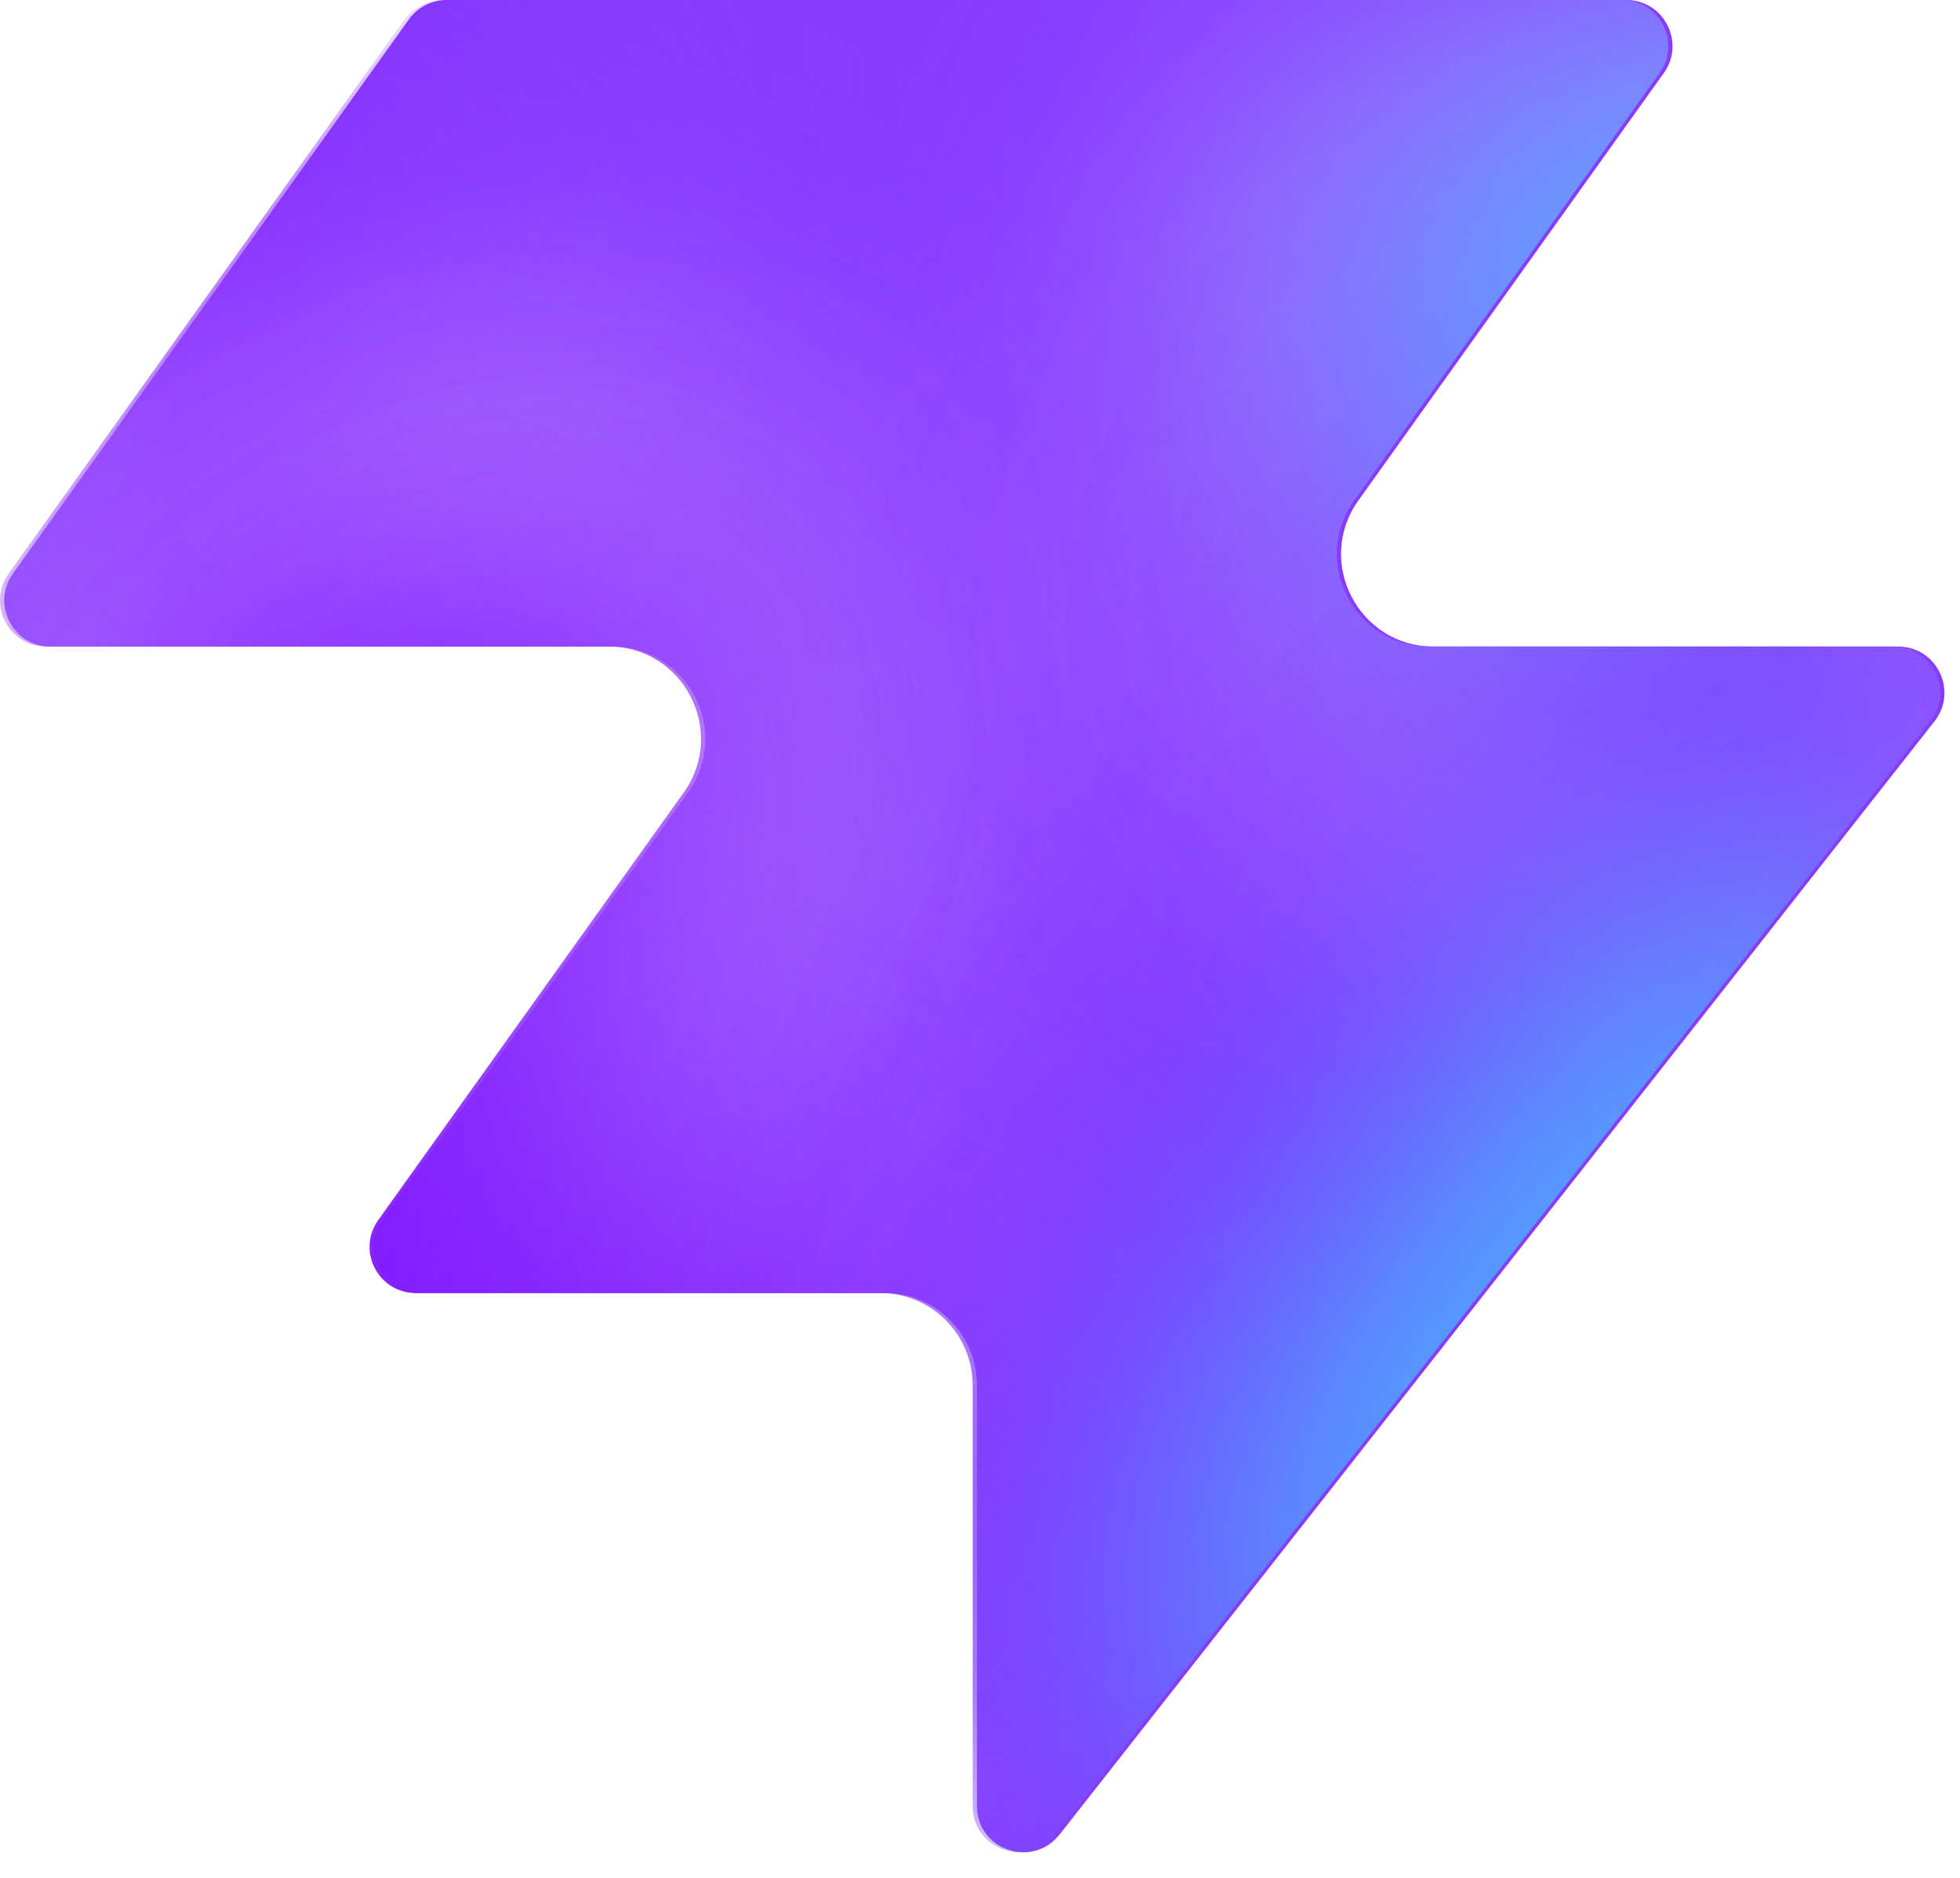
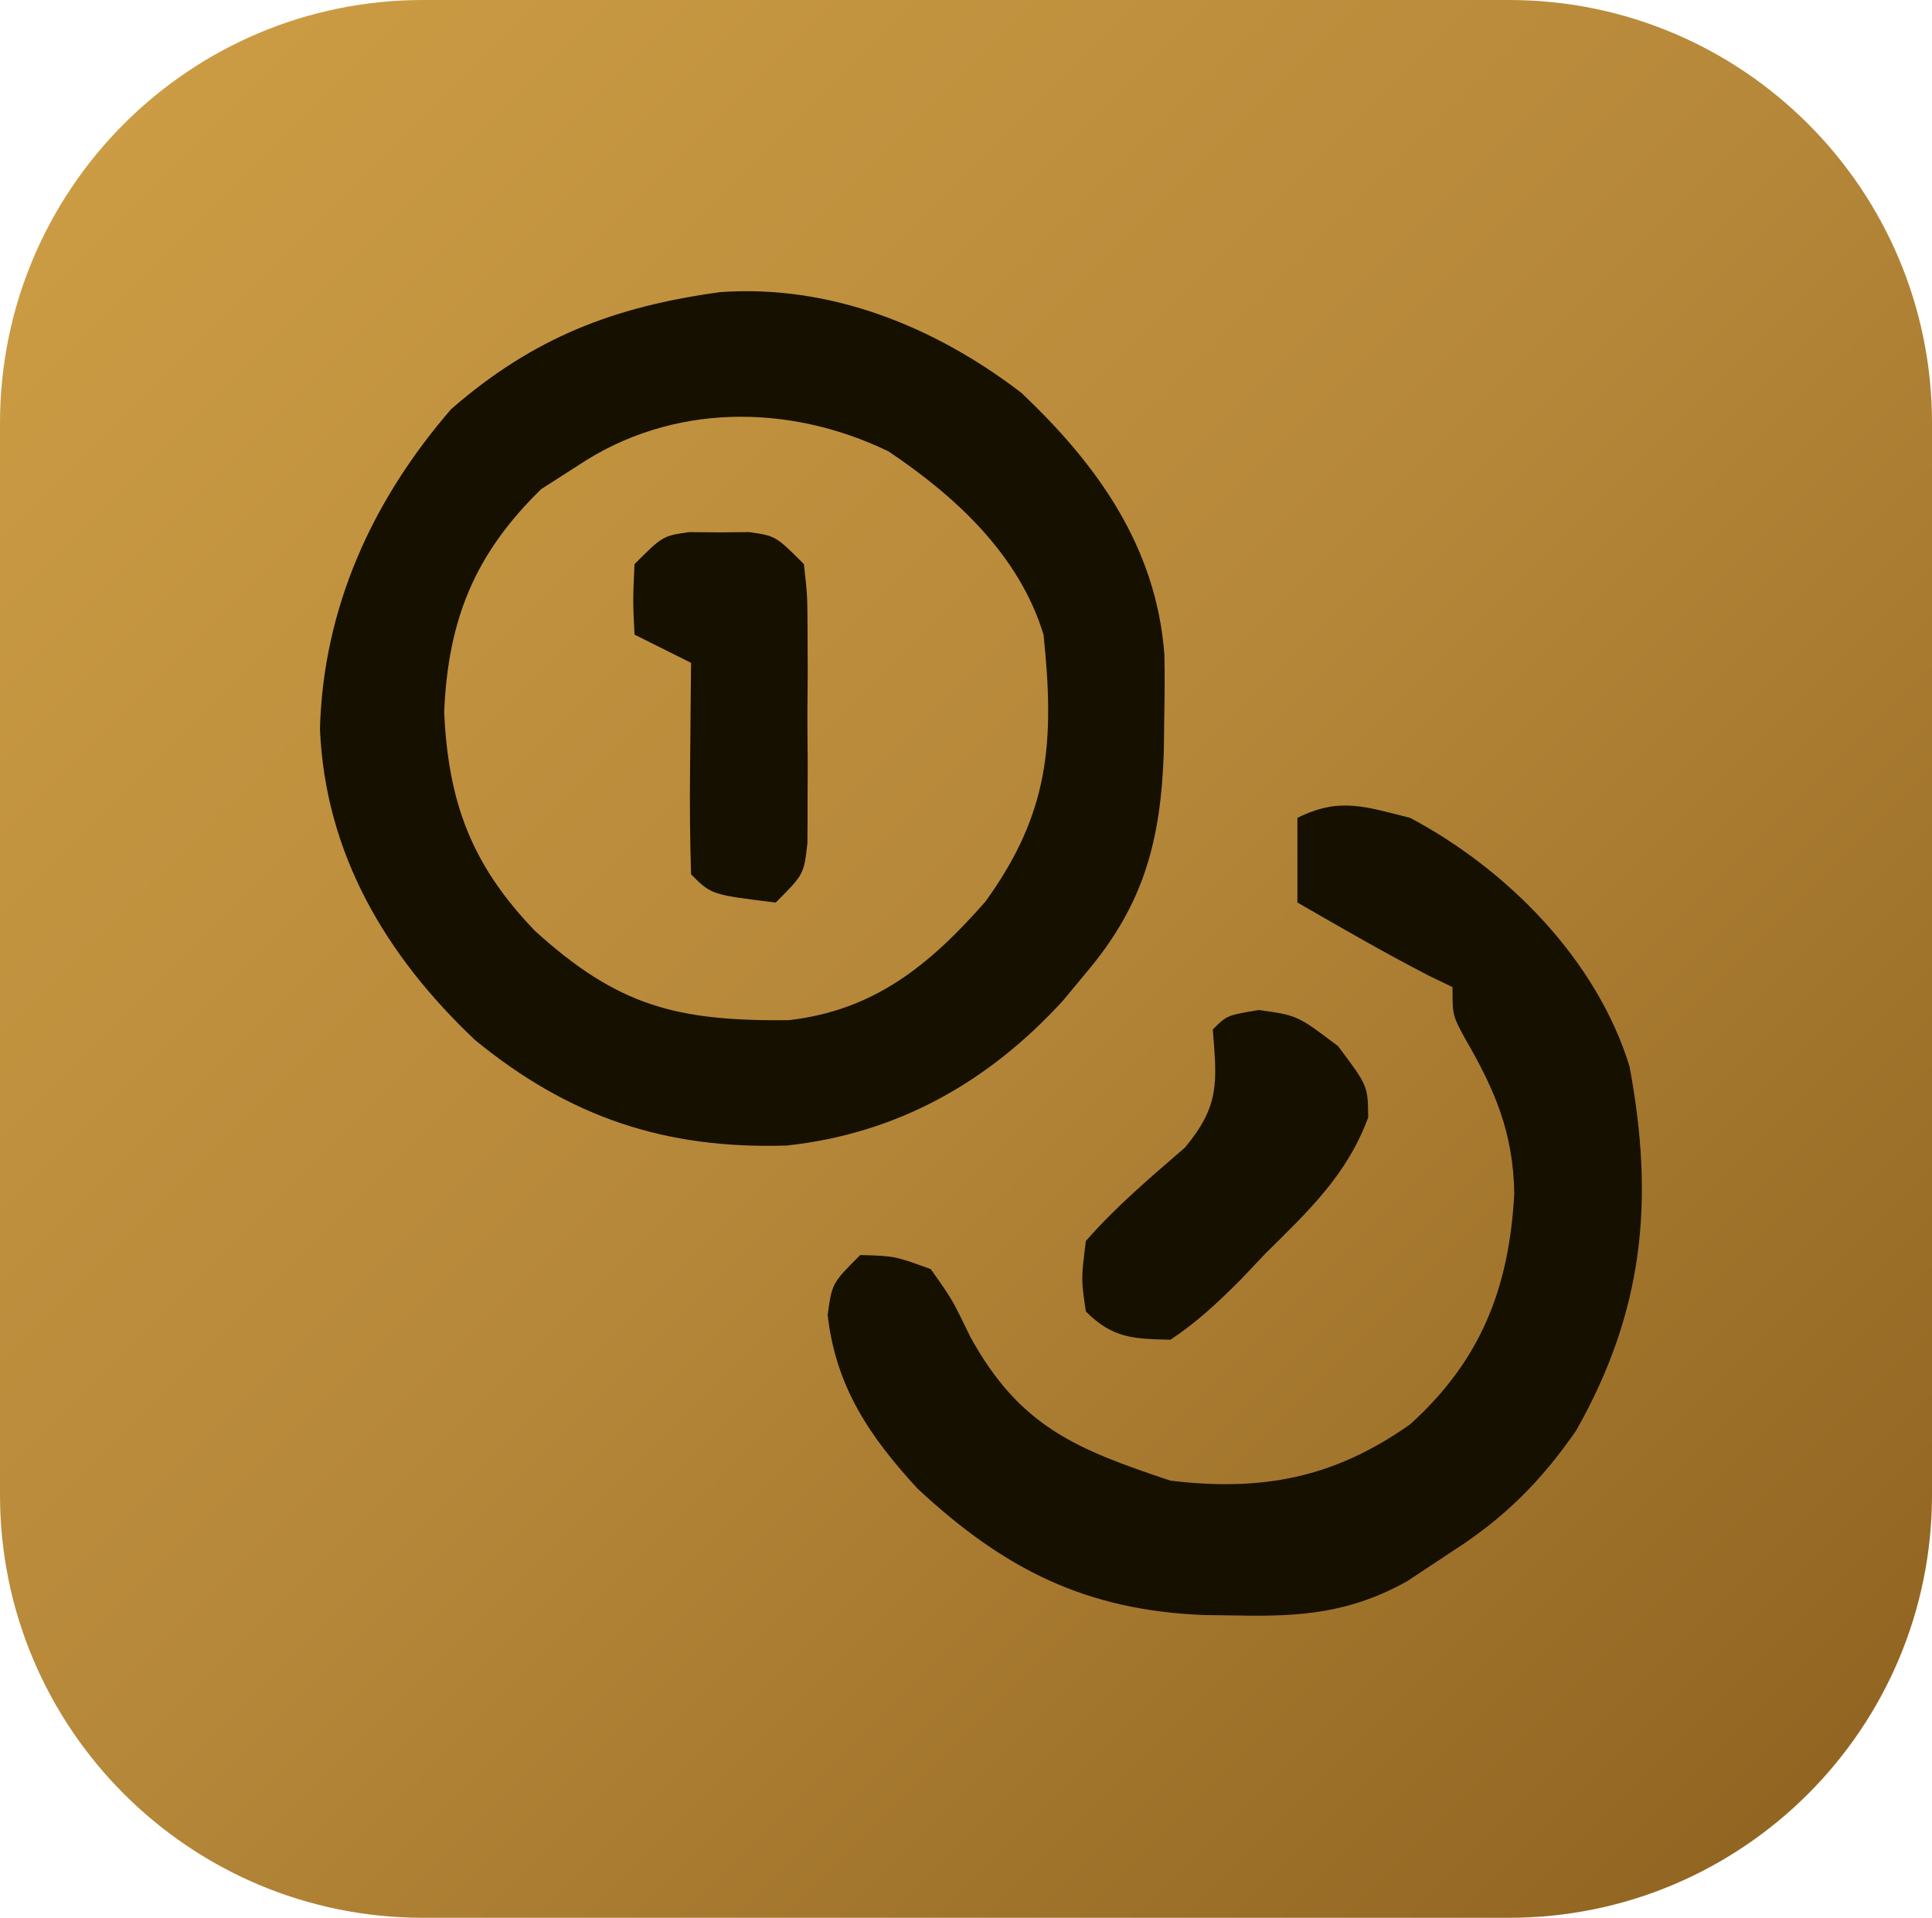
- <svg xmlns="http://www.w3.org/2000/svg" width="48" height="46" fill="none" viewBox="0 0 48 46">
-   <path fill="#863bff" d="M25.946 44.938c-.664.845-2.021.375-2.021-.698V33.937a2.26 2.26 0 0 0-2.262-2.262H10.287c-.92 0-1.456-1.04-.92-1.788l7.48-10.471c1.07-1.497 0-3.578-1.842-3.578H1.237c-.92 0-1.456-1.04-.92-1.788L10.013.474c.214-.297.556-.474.92-.474h28.894c.92 0 1.456 1.04.92 1.788l-7.48 10.471c-1.07 1.498 0 3.579 1.842 3.579h11.377c.943 0 1.473 1.088.89 1.83L25.947 44.94z" style="fill:#863bff;fill:color(display-p3 .525 .23 1);fill-opacity:1" />
-   <mask id="a" width="48" height="46" x="0" y="0" maskUnits="userSpaceOnUse" style="mask-type:alpha">
-     <path fill="#000" d="M25.842 44.938c-.664.844-2.021.375-2.021-.698V33.937a2.26 2.26 0 0 0-2.262-2.262H10.183c-.92 0-1.456-1.04-.92-1.788l7.48-10.471c1.07-1.498 0-3.579-1.842-3.579H1.133c-.92 0-1.456-1.04-.92-1.787L9.91.473c.214-.297.556-.474.92-.474h28.894c.92 0 1.456 1.04.92 1.788l-7.48 10.471c-1.07 1.498 0 3.578 1.842 3.578h11.377c.943 0 1.473 1.088.89 1.832L25.843 44.94z" style="fill:#000;fill-opacity:1" />
-   </mask>
-   <g mask="url(#a)">
-     <g filter="url(#b)">
-       <ellipse cx="5.508" cy="14.704" fill="#ede6ff" rx="5.508" ry="14.704" style="fill:#ede6ff;fill:color(display-p3 .927 .903 1);fill-opacity:1" transform="matrix(.00324 1 1 -.00324 -4.47 31.516)" />
-     </g>
-     <g filter="url(#c)">
-       <ellipse cx="10.399" cy="29.851" fill="#ede6ff" rx="10.399" ry="29.851" style="fill:#ede6ff;fill:color(display-p3 .927 .903 1);fill-opacity:1" transform="matrix(.00324 1 1 -.00324 -39.328 7.883)" />
-     </g>
-     <g filter="url(#d)">
-       <ellipse cx="5.508" cy="30.487" fill="#7e14ff" rx="5.508" ry="30.487" style="fill:#7e14ff;fill:color(display-p3 .492 .077 1);fill-opacity:1" transform="rotate(89.814 -25.913 -14.639)scale(1 -1)" />
-     </g>
-     <g filter="url(#e)">
-       <ellipse cx="5.508" cy="30.599" fill="#7e14ff" rx="5.508" ry="30.599" style="fill:#7e14ff;fill:color(display-p3 .492 .077 1);fill-opacity:1" transform="rotate(89.814 -32.644 -3.334)scale(1 -1)" />
-     </g>
-     <g filter="url(#f)">
-       <ellipse cx="5.508" cy="30.599" fill="#7e14ff" rx="5.508" ry="30.599" style="fill:#7e14ff;fill:color(display-p3 .492 .077 1);fill-opacity:1" transform="matrix(.00324 1 1 -.00324 -34.34 30.47)" />
-     </g>
-     <g filter="url(#g)">
-       <ellipse cx="14.072" cy="22.078" fill="#ede6ff" rx="14.072" ry="22.078" style="fill:#ede6ff;fill:color(display-p3 .927 .903 1);fill-opacity:1" transform="rotate(93.35 24.506 48.493)scale(-1 1)" />
-     </g>
-     <g filter="url(#h)">
-       <ellipse cx="3.47" cy="21.501" fill="#7e14ff" rx="3.47" ry="21.501" style="fill:#7e14ff;fill:color(display-p3 .492 .077 1);fill-opacity:1" transform="rotate(89.009 28.708 47.59)scale(-1 1)" />
-     </g>
-     <g filter="url(#i)">
-       <ellipse cx="3.47" cy="21.501" fill="#7e14ff" rx="3.47" ry="21.501" style="fill:#7e14ff;fill:color(display-p3 .492 .077 1);fill-opacity:1" transform="rotate(89.009 28.708 47.59)scale(-1 1)" />
-     </g>
-     <g filter="url(#j)">
-       <ellipse cx=".387" cy="8.972" fill="#7e14ff" rx="4.407" ry="29.108" style="fill:#7e14ff;fill:color(display-p3 .492 .077 1);fill-opacity:1" transform="rotate(39.51 .387 8.972)" />
-     </g>
-     <g filter="url(#k)">
-       <ellipse cx="47.523" cy="-6.092" fill="#7e14ff" rx="4.407" ry="29.108" style="fill:#7e14ff;fill:color(display-p3 .492 .077 1);fill-opacity:1" transform="rotate(37.892 47.523 -6.092)" />
-     </g>
-     <g filter="url(#l)">
-       <ellipse cx="41.412" cy="6.333" fill="#47bfff" rx="5.971" ry="9.665" style="fill:#47bfff;fill:color(display-p3 .28 .748 1);fill-opacity:1" transform="rotate(37.892 41.412 6.333)" />
-     </g>
-     <g filter="url(#m)">
-       <ellipse cx="-1.879" cy="38.332" fill="#7e14ff" rx="4.407" ry="29.108" style="fill:#7e14ff;fill:color(display-p3 .492 .077 1);fill-opacity:1" transform="rotate(37.892 -1.88 38.332)" />
-     </g>
-     <g filter="url(#n)">
-       <ellipse cx="-1.879" cy="38.332" fill="#7e14ff" rx="4.407" ry="29.108" style="fill:#7e14ff;fill:color(display-p3 .492 .077 1);fill-opacity:1" transform="rotate(37.892 -1.88 38.332)" />
-     </g>
-     <g filter="url(#o)">
-       <ellipse cx="35.651" cy="29.907" fill="#7e14ff" rx="4.407" ry="29.108" style="fill:#7e14ff;fill:color(display-p3 .492 .077 1);fill-opacity:1" transform="rotate(37.892 35.651 29.907)" />
-     </g>
-     <g filter="url(#p)">
-       <ellipse cx="38.418" cy="32.4" fill="#47bfff" rx="5.971" ry="15.297" style="fill:#47bfff;fill:color(display-p3 .28 .748 1);fill-opacity:1" transform="rotate(37.892 38.418 32.4)" />
-     </g>
-   </g>
+ <svg xmlns="http://www.w3.org/2000/svg" viewBox="0 0 137 136" width="100%" height="100%">
  <defs>
-     <filter id="b" width="60.045" height="41.654" x="-19.77" y="16.149" color-interpolation-filters="sRGB" filterUnits="userSpaceOnUse">
-       <feFlood flood-opacity="0" result="BackgroundImageFix" />
-       <feBlend in="SourceGraphic" in2="BackgroundImageFix" result="shape" />
-       <feGaussianBlur result="effect1_foregroundBlur_2002_17158" stdDeviation="7.659" />
-     </filter>
-     <filter id="c" width="90.34" height="51.437" x="-54.613" y="-7.533" color-interpolation-filters="sRGB" filterUnits="userSpaceOnUse">
-       <feFlood flood-opacity="0" result="BackgroundImageFix" />
-       <feBlend in="SourceGraphic" in2="BackgroundImageFix" result="shape" />
-       <feGaussianBlur result="effect1_foregroundBlur_2002_17158" stdDeviation="7.659" />
-     </filter>
-     <filter id="d" width="79.355" height="29.4" x="-49.64" y="2.03" color-interpolation-filters="sRGB" filterUnits="userSpaceOnUse">
-       <feFlood flood-opacity="0" result="BackgroundImageFix" />
-       <feBlend in="SourceGraphic" in2="BackgroundImageFix" result="shape" />
-       <feGaussianBlur result="effect1_foregroundBlur_2002_17158" stdDeviation="4.596" />
-     </filter>
-     <filter id="e" width="79.579" height="29.4" x="-45.045" y="20.029" color-interpolation-filters="sRGB" filterUnits="userSpaceOnUse">
-       <feFlood flood-opacity="0" result="BackgroundImageFix" />
-       <feBlend in="SourceGraphic" in2="BackgroundImageFix" result="shape" />
-       <feGaussianBlur result="effect1_foregroundBlur_2002_17158" stdDeviation="4.596" />
-     </filter>
-     <filter id="f" width="79.579" height="29.4" x="-43.513" y="21.178" color-interpolation-filters="sRGB" filterUnits="userSpaceOnUse">
-       <feFlood flood-opacity="0" result="BackgroundImageFix" />
-       <feBlend in="SourceGraphic" in2="BackgroundImageFix" result="shape" />
-       <feGaussianBlur result="effect1_foregroundBlur_2002_17158" stdDeviation="4.596" />
-     </filter>
-     <filter id="g" width="74.749" height="58.852" x="15.756" y="-17.901" color-interpolation-filters="sRGB" filterUnits="userSpaceOnUse">
-       <feFlood flood-opacity="0" result="BackgroundImageFix" />
-       <feBlend in="SourceGraphic" in2="BackgroundImageFix" result="shape" />
-       <feGaussianBlur result="effect1_foregroundBlur_2002_17158" stdDeviation="7.659" />
-     </filter>
-     <filter id="h" width="61.377" height="25.362" x="23.548" y="2.284" color-interpolation-filters="sRGB" filterUnits="userSpaceOnUse">
-       <feFlood flood-opacity="0" result="BackgroundImageFix" />
-       <feBlend in="SourceGraphic" in2="BackgroundImageFix" result="shape" />
-       <feGaussianBlur result="effect1_foregroundBlur_2002_17158" stdDeviation="4.596" />
-     </filter>
-     <filter id="i" width="61.377" height="25.362" x="23.548" y="2.284" color-interpolation-filters="sRGB" filterUnits="userSpaceOnUse">
-       <feFlood flood-opacity="0" result="BackgroundImageFix" />
-       <feBlend in="SourceGraphic" in2="BackgroundImageFix" result="shape" />
-       <feGaussianBlur result="effect1_foregroundBlur_2002_17158" stdDeviation="4.596" />
-     </filter>
-     <filter id="j" width="56.045" height="63.649" x="-27.636" y="-22.853" color-interpolation-filters="sRGB" filterUnits="userSpaceOnUse">
-       <feFlood flood-opacity="0" result="BackgroundImageFix" />
-       <feBlend in="SourceGraphic" in2="BackgroundImageFix" result="shape" />
-       <feGaussianBlur result="effect1_foregroundBlur_2002_17158" stdDeviation="4.596" />
-     </filter>
-     <filter id="k" width="54.814" height="64.646" x="20.116" y="-38.415" color-interpolation-filters="sRGB" filterUnits="userSpaceOnUse">
-       <feFlood flood-opacity="0" result="BackgroundImageFix" />
-       <feBlend in="SourceGraphic" in2="BackgroundImageFix" result="shape" />
-       <feGaussianBlur result="effect1_foregroundBlur_2002_17158" stdDeviation="4.596" />
-     </filter>
-     <filter id="l" width="33.541" height="35.313" x="24.641" y="-11.323" color-interpolation-filters="sRGB" filterUnits="userSpaceOnUse">
-       <feFlood flood-opacity="0" result="BackgroundImageFix" />
-       <feBlend in="SourceGraphic" in2="BackgroundImageFix" result="shape" />
-       <feGaussianBlur result="effect1_foregroundBlur_2002_17158" stdDeviation="4.596" />
-     </filter>
-     <filter id="m" width="54.814" height="64.646" x="-29.286" y="6.009" color-interpolation-filters="sRGB" filterUnits="userSpaceOnUse">
-       <feFlood flood-opacity="0" result="BackgroundImageFix" />
-       <feBlend in="SourceGraphic" in2="BackgroundImageFix" result="shape" />
-       <feGaussianBlur result="effect1_foregroundBlur_2002_17158" stdDeviation="4.596" />
-     </filter>
-     <filter id="n" width="54.814" height="64.646" x="-29.286" y="6.009" color-interpolation-filters="sRGB" filterUnits="userSpaceOnUse">
-       <feFlood flood-opacity="0" result="BackgroundImageFix" />
-       <feBlend in="SourceGraphic" in2="BackgroundImageFix" result="shape" />
-       <feGaussianBlur result="effect1_foregroundBlur_2002_17158" stdDeviation="4.596" />
-     </filter>
-     <filter id="o" width="54.814" height="64.646" x="8.244" y="-2.416" color-interpolation-filters="sRGB" filterUnits="userSpaceOnUse">
-       <feFlood flood-opacity="0" result="BackgroundImageFix" />
-       <feBlend in="SourceGraphic" in2="BackgroundImageFix" result="shape" />
-       <feGaussianBlur result="effect1_foregroundBlur_2002_17158" stdDeviation="4.596" />
-     </filter>
-     <filter id="p" width="39.409" height="43.623" x="18.713" y="10.588" color-interpolation-filters="sRGB" filterUnits="userSpaceOnUse">
-       <feFlood flood-opacity="0" result="BackgroundImageFix" />
-       <feBlend in="SourceGraphic" in2="BackgroundImageFix" result="shape" />
-       <feGaussianBlur result="effect1_foregroundBlur_2002_17158" stdDeviation="4.596" />
-     </filter>
+     <linearGradient id="goldTileGrad" x1="0%" y1="0%" x2="100%" y2="100%">
+       <stop offset="0%" stop-color="#cf9f45" />
+       <stop offset="50%" stop-color="#b58739" />
+       <stop offset="100%" stop-color="#8c601e" />
+     </linearGradient>
  </defs>
+   <rect width="137" height="136" rx="30" fill="url(#goldTileGrad)" />
+   <path d="M0 0 C7.8 -0.55 15.17 2.42 21.32 7.12 C26.75 12.24 30.91 18.07 31.49 25.69 C31.52 27.2 31.51 28.71 31.48 30.22 C31.47 31.41 31.47 31.41 31.45 32.62 C31.23 38.89 30.05 43.42 25.92 48.29 C25.39 48.93 24.86 49.57 24.31 50.23 C19.03 56.02 12.54 59.68 4.7 60.52 C-3.91 60.79 -10.71 58.51 -17.39 53.04 C-23.73 47.05 -28.02 39.81 -28.39 30.97 C-28.15 22.37 -24.68 14.76 -19.08 8.29 C-13.23 3.21 -7.54 1.03 0 0 Z M-10.08 12.29 C-11.38 13.12 -11.38 13.12 -12.7 13.97 C-17.41 18.56 -19.31 23.22 -19.58 29.79 C-19.29 36.22 -17.62 40.65 -13.14 45.3 C-7.26 50.64 -3.08 51.71 4.84 51.63 C10.91 50.95 14.87 47.7 18.8 43.22 C23.32 36.97 23.72 31.95 22.92 24.29 C21.2 18.65 16.71 14.5 11.92 11.29 C4.84 7.87 -3.46 7.87 -10.08 12.29 Z" fill="#161001" transform="translate(51.078, 20.715)" />
+   <path d="M0 0 C6.88 3.66 13.21 10.04 15.55 17.62 C17.33 27.13 16.56 34.98 11.77 43.44 C9.29 47.03 6.67 49.65 3 52 C1.94 52.7 0.89 53.4 -0.2 54.12 C-4.23 56.38 -7.76 56.66 -12.31 56.56 C-13.06 56.55 -13.8 56.54 -14.57 56.53 C-23 56.21 -28.8 53.28 -34.94 47.56 C-38.34 43.86 -40.73 40.35 -41.31 35.25 C-41 33 -41 33 -39 31 C-36.55 31.07 -36.55 31.07 -34 32 C-32.48 34.14 -32.48 34.14 -31.19 36.81 C-27.67 43.2 -23.65 44.78 -17 47 C-10.48 47.78 -5.39 46.81 0 43 C5.04 38.44 7.02 33.3 7.38 26.63 C7.3 22.31 6.02 19.32 3.88 15.63 C3 14 3 14 3 12 C2.48 11.75 1.97 11.5 1.44 11.25 C-1.77 9.6 -4.88 7.8 -8 6 C-8 4.02 -8 2.04 -8 0 C-5.02 -1.49 -3.2 -0.8 0 0 Z" fill="#161001" transform="translate(100, 58)" />
+   <path d="M0 0 C0.7 0.01 1.4 0.01 2.13 0.02 C2.83 0.01 3.53 0.01 4.25 0 C6.13 0.27 6.13 0.27 8.13 2.27 C8.38 4.48 8.38 4.48 8.39 7.2 C8.39 8.18 8.4 9.16 8.4 10.16 C8.39 11.19 8.38 12.21 8.38 13.27 C8.38 14.29 8.39 15.31 8.4 16.37 C8.4 17.34 8.39 18.32 8.39 19.33 C8.39 20.23 8.39 21.13 8.38 22.05 C8.13 24.27 8.13 24.27 6.13 26.27 C1.57 25.71 1.57 25.71 0.13 24.27 C0.05 21.74 0.03 19.23 0.06 16.7 C0.07 15.99 0.07 15.28 0.08 14.55 C0.09 12.79 0.11 11.03 0.13 9.27 C-1.2 8.61 -2.52 7.95 -3.88 7.27 C-4 4.89 -4 4.89 -3.88 2.27 C-1.88 0.27 -1.88 0.27 0 0 Z" fill="#161001" transform="translate(48.875, 37.734)" />
+   <path d="M0 0 C2.75 0.38 2.75 0.38 5.63 2.56 C7.75 5.38 7.75 5.38 7.77 7.62 C6.26 11.7 3.56 14.22 0.5 17.25 C-0.07 17.86 -0.65 18.46 -1.24 19.09 C-2.85 20.7 -4.35 22.12 -6.25 23.38 C-8.91 23.32 -10.34 23.28 -12.25 21.38 C-12.59 19.09 -12.59 19.09 -12.25 16.38 C-10.09 13.91 -7.7 11.9 -5.22 9.75 C-2.75 6.77 -2.95 5.15 -3.25 1.38 C-2.25 0.38 -2.25 0.38 0 0 Z" fill="#161001" transform="translate(89.25, 71.625)" />
</svg>
